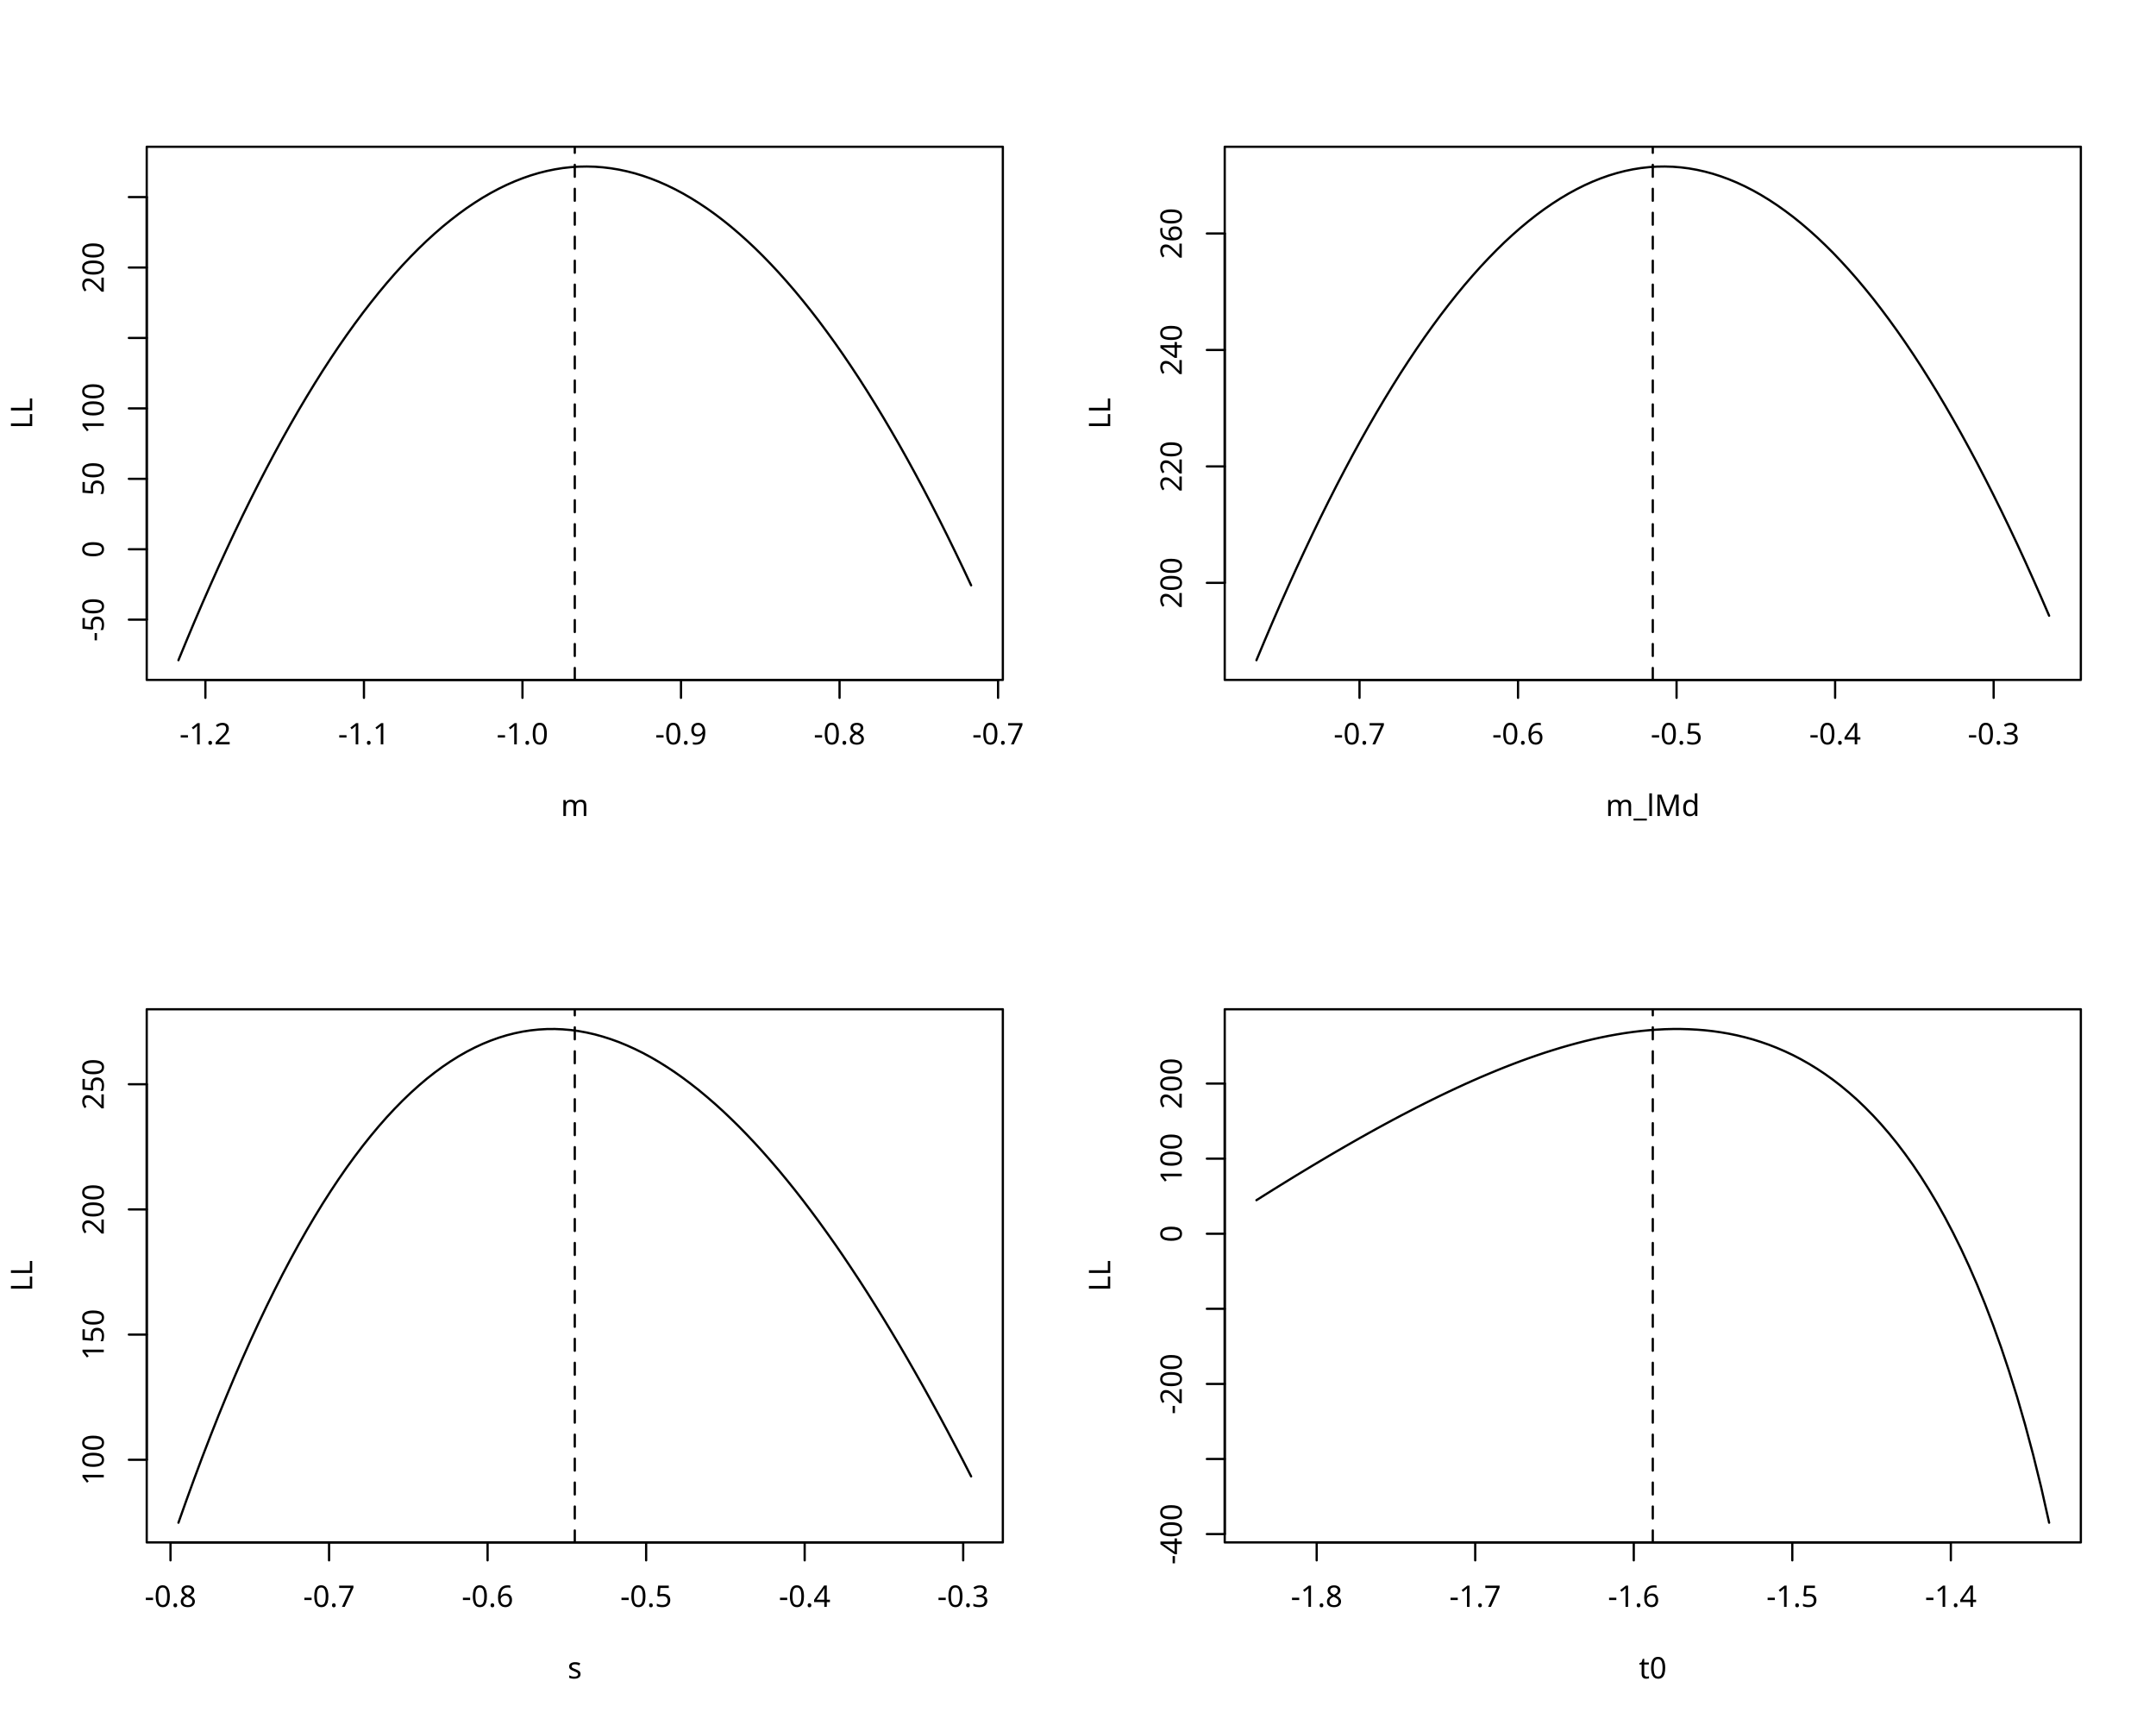
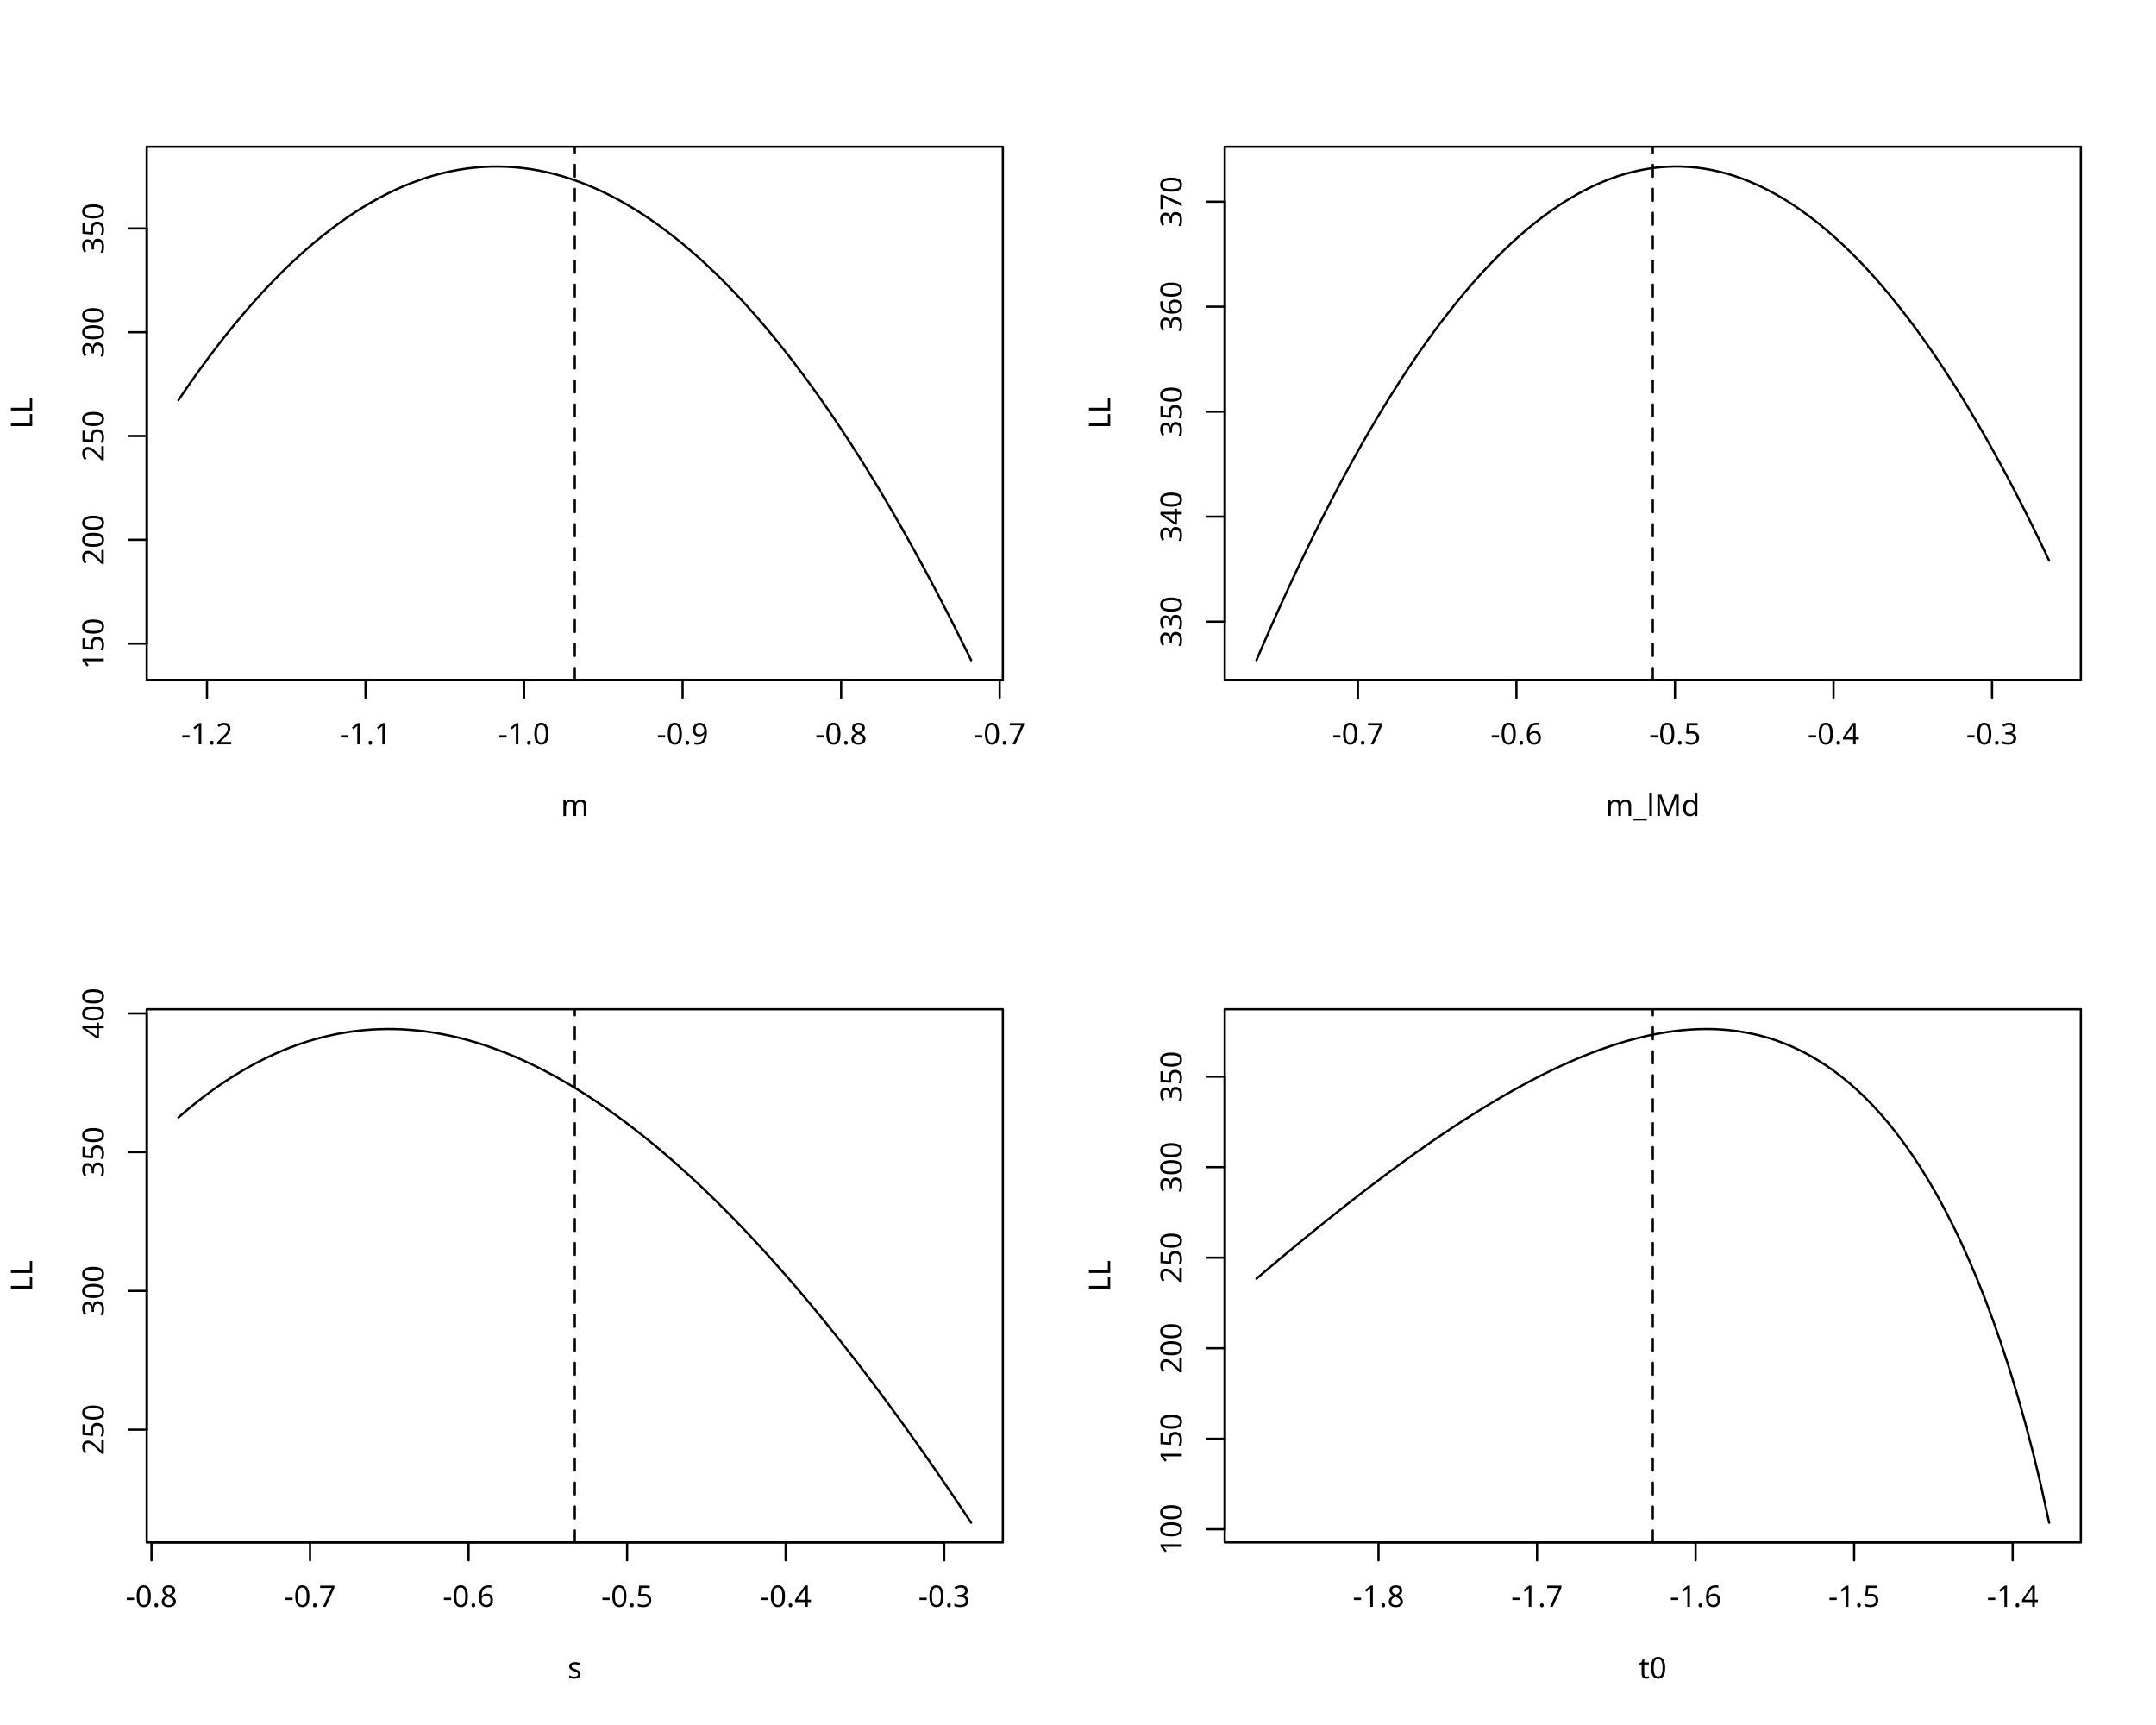
<svg xmlns="http://www.w3.org/2000/svg" class="svglite" data-engine-version="2.0" width="720.00pt" height="576.00pt" viewBox="0 0 720.00 576.00">
  <defs>
    <style type="text/css">
    .svglite line, .svglite polyline, .svglite polygon, .svglite path, .svglite rect, .svglite circle {
      fill: none;
      stroke: #000000;
      stroke-linecap: round;
      stroke-linejoin: round;
      stroke-miterlimit: 10.00;
    }
  </style>
  </defs>
  <rect width="100%" height="100%" style="stroke: none; fill: #FFFFFF;" />
  <defs>
    <clipPath id="cpMC4wMHw3MjAuMDB8MC4wMHw1NzYuMDA=">
      <rect x="0.00" y="0.00" width="720.00" height="576.00" />
    </clipPath>
  </defs>
  <g clip-path="url(#cpMC4wMHw3MjAuMDB8MC4wMHw1NzYuMDA=)">
</g>
  <defs>
    <clipPath id="cpNDkuMDB8MzM0LjkwfDQ5LjAwfDIyNy4wNA==">
      <rect x="49.00" y="49.00" width="285.90" height="178.04" />
    </clipPath>
  </defs>
  <g clip-path="url(#cpNDkuMDB8MzM0LjkwfDQ5LjAwfDIyNy4wNA==)">
-     <polyline points="59.59,220.45 62.27,213.96 64.94,207.60 67.61,201.38 70.29,195.29 72.96,189.33 75.64,183.51 78.31,177.81 80.98,172.25 83.66,166.82 86.33,161.53 89.01,156.36 91.68,151.33 94.35,146.43 97.03,141.66 99.70,137.02 102.38,132.51 105.05,128.13 107.72,123.88 110.40,119.76 113.07,115.77 115.74,111.92 118.42,108.19 121.09,104.59 123.77,101.12 126.44,97.78 129.11,94.57 131.79,91.48 134.46,88.53 137.14,85.70 139.81,83.00 142.48,80.43 145.16,77.99 147.83,75.67 150.51,73.49 153.18,71.43 155.85,69.49 158.53,67.69 161.20,66.00 163.88,64.45 166.55,63.02 169.22,61.72 171.90,60.55 174.57,59.50 177.25,58.57 179.92,57.77 182.59,57.10 185.27,56.55 187.94,56.12 190.62,55.82 191.95,55.72 193.29,55.65 195.96,55.60 198.64,55.67 201.31,55.87 203.98,56.19 206.66,56.63 209.33,57.20 212.01,57.88 214.68,58.70 217.35,59.63 220.03,60.69 222.70,61.87 225.38,63.17 228.05,64.59 230.72,66.14 233.40,67.81 236.07,69.59 238.75,71.50 241.42,73.53 244.09,75.68 246.77,77.96 249.44,80.35 252.12,82.86 254.79,85.49 257.46,88.24 260.14,91.12 262.81,94.11 265.49,97.22 268.16,100.45 270.83,103.79 273.51,107.26 276.18,110.85 278.86,114.55 281.53,118.37 284.20,122.31 286.88,126.37 289.55,130.55 292.22,134.84 294.90,139.25 297.57,143.78 300.25,148.42 302.92,153.18 305.59,158.06 308.27,163.05 310.94,168.16 313.62,173.39 316.29,178.73 318.96,184.19 321.64,189.76 324.31,195.45 " style="stroke-width: 0.75;" />
-   </g>
-   <g clip-path="url(#cpMC4wMHw3MjAuMDB8MC4wMHw1NzYuMDA=)">
-     <line x1="68.59" y1="227.04" x2="333.31" y2="227.04" style="stroke-width: 0.75;" />
-     <line x1="68.59" y1="227.04" x2="68.59" y2="233.02" style="stroke-width: 0.75;" />
-     <line x1="121.54" y1="227.04" x2="121.54" y2="233.02" style="stroke-width: 0.75;" />
-     <line x1="174.48" y1="227.04" x2="174.48" y2="233.02" style="stroke-width: 0.75;" />
-     <line x1="227.42" y1="227.04" x2="227.42" y2="233.02" style="stroke-width: 0.75;" />
-     <line x1="280.37" y1="227.04" x2="280.37" y2="233.02" style="stroke-width: 0.75;" />
-     <line x1="333.31" y1="227.04" x2="333.31" y2="233.02" style="stroke-width: 0.75;" />
-     <text x="68.59" y="248.56" text-anchor="middle" style="font-size: 9.96px; font-family: sans;" textLength="17.16px" lengthAdjust="spacingAndGlyphs">-1.2</text>
-     <text x="121.54" y="248.56" text-anchor="middle" style="font-size: 9.96px; font-family: sans;" textLength="17.16px" lengthAdjust="spacingAndGlyphs">-1.1</text>
-     <text x="174.48" y="248.56" text-anchor="middle" style="font-size: 9.96px; font-family: sans;" textLength="17.16px" lengthAdjust="spacingAndGlyphs">-1.0</text>
-     <text x="227.42" y="248.56" text-anchor="middle" style="font-size: 9.96px; font-family: sans;" textLength="17.16px" lengthAdjust="spacingAndGlyphs">-0.9</text>
-     <text x="280.37" y="248.56" text-anchor="middle" style="font-size: 9.96px; font-family: sans;" textLength="17.16px" lengthAdjust="spacingAndGlyphs">-0.8</text>
-     <text x="333.31" y="248.56" text-anchor="middle" style="font-size: 9.96px; font-family: sans;" textLength="17.16px" lengthAdjust="spacingAndGlyphs">-0.7</text>
-     <line x1="49.00" y1="206.91" x2="49.00" y2="65.81" style="stroke-width: 0.75;" />
-     <line x1="49.00" y1="206.91" x2="43.03" y2="206.91" style="stroke-width: 0.75;" />
-     <line x1="49.00" y1="183.40" x2="43.03" y2="183.40" style="stroke-width: 0.75;" />
-     <line x1="49.00" y1="159.88" x2="43.03" y2="159.88" style="stroke-width: 0.75;" />
-     <line x1="49.00" y1="136.36" x2="43.03" y2="136.36" style="stroke-width: 0.75;" />
-     <line x1="49.00" y1="112.84" x2="43.03" y2="112.84" style="stroke-width: 0.75;" />
-     <line x1="49.00" y1="89.33" x2="43.03" y2="89.33" style="stroke-width: 0.75;" />
-     <line x1="49.00" y1="65.81" x2="43.03" y2="65.81" style="stroke-width: 0.75;" />
-     <text transform="translate(34.66,206.91) rotate(-90)" text-anchor="middle" style="font-size: 9.96px; font-family: sans;" textLength="14.40px" lengthAdjust="spacingAndGlyphs">-50</text>
-     <text transform="translate(34.66,183.40) rotate(-90)" text-anchor="middle" style="font-size: 9.96px; font-family: sans;" textLength="5.54px" lengthAdjust="spacingAndGlyphs">0</text>
-     <text transform="translate(34.66,159.88) rotate(-90)" text-anchor="middle" style="font-size: 9.96px; font-family: sans;" textLength="11.08px" lengthAdjust="spacingAndGlyphs">50</text>
-     <text transform="translate(34.66,136.36) rotate(-90)" text-anchor="middle" style="font-size: 9.96px; font-family: sans;" textLength="16.62px" lengthAdjust="spacingAndGlyphs">100</text>
-     <text transform="translate(34.66,89.33) rotate(-90)" text-anchor="middle" style="font-size: 9.96px; font-family: sans;" textLength="16.62px" lengthAdjust="spacingAndGlyphs">200</text>
+     <polyline points="59.59,133.59 62.27,129.68 64.94,125.87 67.61,122.16 70.29,118.55 72.96,115.05 75.64,111.64 78.31,108.34 80.98,105.15 83.66,102.05 86.33,99.05 89.01,96.16 91.68,93.37 94.35,90.67 97.03,88.08 99.70,85.59 102.38,83.20 105.05,80.91 107.72,78.72 110.40,76.63 113.07,74.64 115.74,72.75 118.42,70.96 121.09,69.27 123.77,67.68 126.44,66.18 129.11,64.79 131.79,63.50 134.46,62.30 137.14,61.20 139.81,60.21 142.48,59.30 145.16,58.50 147.83,57.80 150.51,57.19 153.18,56.68 155.85,56.27 158.53,55.96 161.20,55.74 163.88,55.62 166.55,55.60 169.22,55.67 171.90,55.84 174.57,56.11 177.25,56.47 179.92,56.93 182.59,57.49 185.27,58.14 187.94,58.89 190.62,59.73 191.95,60.19 193.29,60.67 195.96,61.70 198.64,62.83 201.31,64.05 203.98,65.37 206.66,66.78 209.33,68.29 212.01,69.89 214.68,71.59 217.35,73.38 220.03,75.27 222.70,77.24 225.38,79.32 228.05,81.48 230.72,83.74 233.40,86.09 236.07,88.54 238.75,91.07 241.42,93.70 244.09,96.43 246.77,99.24 249.44,102.15 252.12,105.15 254.79,108.24 257.46,111.43 260.14,114.70 262.81,118.07 265.49,121.53 268.16,125.08 270.83,128.72 273.51,132.45 276.18,136.27 278.86,140.19 281.53,144.19 284.20,148.28 286.88,152.47 289.55,156.74 292.22,161.11 294.90,165.56 297.57,170.11 300.25,174.74 302.92,179.46 305.59,184.28 308.27,189.18 310.94,194.17 313.62,199.25 316.29,204.42 318.96,209.67 321.64,215.02 324.31,220.45 " style="stroke-width: 0.75;" />
+   </g>
+   <g clip-path="url(#cpMC4wMHw3MjAuMDB8MC4wMHw1NzYuMDA=)">
+     <line x1="69.12" y1="227.04" x2="333.84" y2="227.04" style="stroke-width: 0.75;" />
+     <line x1="69.12" y1="227.04" x2="69.12" y2="233.02" style="stroke-width: 0.75;" />
+     <line x1="122.07" y1="227.04" x2="122.07" y2="233.02" style="stroke-width: 0.75;" />
+     <line x1="175.01" y1="227.04" x2="175.01" y2="233.02" style="stroke-width: 0.75;" />
+     <line x1="227.95" y1="227.04" x2="227.95" y2="233.02" style="stroke-width: 0.75;" />
+     <line x1="280.90" y1="227.04" x2="280.90" y2="233.02" style="stroke-width: 0.75;" />
+     <line x1="333.84" y1="227.04" x2="333.84" y2="233.02" style="stroke-width: 0.75;" />
+     <text x="69.12" y="248.56" text-anchor="middle" style="font-size: 9.96px; font-family: sans;" textLength="17.16px" lengthAdjust="spacingAndGlyphs">-1.2</text>
+     <text x="122.07" y="248.56" text-anchor="middle" style="font-size: 9.96px; font-family: sans;" textLength="17.16px" lengthAdjust="spacingAndGlyphs">-1.1</text>
+     <text x="175.01" y="248.56" text-anchor="middle" style="font-size: 9.96px; font-family: sans;" textLength="17.16px" lengthAdjust="spacingAndGlyphs">-1.0</text>
+     <text x="227.95" y="248.56" text-anchor="middle" style="font-size: 9.96px; font-family: sans;" textLength="17.16px" lengthAdjust="spacingAndGlyphs">-0.9</text>
+     <text x="280.90" y="248.56" text-anchor="middle" style="font-size: 9.96px; font-family: sans;" textLength="17.16px" lengthAdjust="spacingAndGlyphs">-0.8</text>
+     <text x="333.84" y="248.56" text-anchor="middle" style="font-size: 9.96px; font-family: sans;" textLength="17.16px" lengthAdjust="spacingAndGlyphs">-0.7</text>
+     <line x1="49.00" y1="214.91" x2="49.00" y2="76.27" style="stroke-width: 0.75;" />
+     <line x1="49.00" y1="214.91" x2="43.03" y2="214.91" style="stroke-width: 0.75;" />
+     <line x1="49.00" y1="180.25" x2="43.03" y2="180.25" style="stroke-width: 0.75;" />
+     <line x1="49.00" y1="145.59" x2="43.03" y2="145.59" style="stroke-width: 0.75;" />
+     <line x1="49.00" y1="110.93" x2="43.03" y2="110.93" style="stroke-width: 0.75;" />
+     <line x1="49.00" y1="76.27" x2="43.03" y2="76.27" style="stroke-width: 0.75;" />
+     <text transform="translate(34.66,214.91) rotate(-90)" text-anchor="middle" style="font-size: 9.96px; font-family: sans;" textLength="16.62px" lengthAdjust="spacingAndGlyphs">150</text>
+     <text transform="translate(34.66,180.25) rotate(-90)" text-anchor="middle" style="font-size: 9.96px; font-family: sans;" textLength="16.62px" lengthAdjust="spacingAndGlyphs">200</text>
+     <text transform="translate(34.66,145.59) rotate(-90)" text-anchor="middle" style="font-size: 9.96px; font-family: sans;" textLength="16.62px" lengthAdjust="spacingAndGlyphs">250</text>
+     <text transform="translate(34.66,110.93) rotate(-90)" text-anchor="middle" style="font-size: 9.96px; font-family: sans;" textLength="16.62px" lengthAdjust="spacingAndGlyphs">300</text>
+     <text transform="translate(34.66,76.27) rotate(-90)" text-anchor="middle" style="font-size: 9.96px; font-family: sans;" textLength="16.62px" lengthAdjust="spacingAndGlyphs">350</text>
    <polygon points="49.00,227.04 334.90,227.04 334.90,49.00 49.00,49.00 " style="stroke-width: 0.75; fill: none;" />
  </g>
  <defs>
    <clipPath id="cpMC4wMHwzNjAuMDB8MC4wMHwyODguMDA=">
      <rect x="0.00" y="0.00" width="360.00" height="288.00" />
    </clipPath>
  </defs>
  <g clip-path="url(#cpMC4wMHwzNjAuMDB8MC4wMHwyODguMDA=)">
    <text x="191.95" y="272.46" text-anchor="middle" style="font-size: 9.96px; font-family: sans;" textLength="8.30px" lengthAdjust="spacingAndGlyphs">m</text>
    <text transform="translate(10.76,138.02) rotate(-90)" text-anchor="middle" style="font-size: 9.96px; font-family: sans;" textLength="11.08px" lengthAdjust="spacingAndGlyphs">LL</text>
  </g>
  <g clip-path="url(#cpNDkuMDB8MzM0LjkwfDQ5LjAwfDIyNy4wNA==)">
    <line x1="191.95" y1="227.04" x2="191.95" y2="49.00" style="stroke-width: 0.75; stroke-dasharray: 4.00,4.00;" />
  </g>
  <defs>
    <clipPath id="cpNDA5LjAwfDY5NC45MHw0OS4wMHwyMjcuMDQ=">
      <rect x="409.00" y="49.00" width="285.90" height="178.04" />
    </clipPath>
  </defs>
  <g clip-path="url(#cpNDA5LjAwfDY5NC45MHw0OS4wMHwyMjcuMDQ=)">
-     <polyline points="419.59,220.45 422.27,214.06 424.94,207.79 427.61,201.64 430.29,195.63 432.96,189.73 435.64,183.97 438.31,178.33 440.98,172.81 443.66,167.42 446.33,162.16 449.01,157.02 451.68,152.01 454.35,147.13 457.03,142.37 459.70,137.74 462.38,133.23 465.05,128.86 467.72,124.60 470.40,120.48 473.07,116.48 475.74,112.60 478.42,108.86 481.09,105.24 483.77,101.75 486.44,98.38 489.11,95.14 491.79,92.03 494.46,89.04 497.14,86.19 499.81,83.46 502.48,80.85 505.16,78.38 507.83,76.03 510.51,73.81 513.18,71.71 515.85,69.75 518.53,67.91 521.20,66.20 523.88,64.61 526.55,63.16 529.22,61.83 531.90,60.63 534.57,59.56 537.25,58.61 539.92,57.80 542.59,57.11 545.27,56.55 547.94,56.12 550.62,55.82 551.95,55.71 553.29,55.64 555.96,55.60 558.64,55.68 561.31,55.89 563.98,56.23 566.66,56.70 569.33,57.30 572.01,58.02 574.68,58.88 577.35,59.86 580.03,60.97 582.70,62.21 585.38,63.58 588.05,65.08 590.72,66.71 593.40,68.47 596.07,70.36 598.75,72.37 601.42,74.52 604.09,76.80 606.77,79.20 609.44,81.74 612.12,84.40 614.79,87.20 617.46,90.12 620.14,93.18 622.81,96.36 625.49,99.67 628.16,103.12 630.83,106.69 633.51,110.40 636.18,114.23 638.86,118.20 641.53,122.29 644.20,126.52 646.88,130.87 649.55,135.36 652.22,139.98 654.90,144.73 657.57,149.61 660.25,154.61 662.92,159.76 665.59,165.03 668.27,170.43 670.94,175.96 673.62,181.63 676.29,187.42 678.96,193.35 681.64,199.41 684.31,205.60 " style="stroke-width: 0.75;" />
-   </g>
-   <g clip-path="url(#cpMC4wMHw3MjAuMDB8MC4wMHw1NzYuMDA=)">
-     <line x1="454.01" y1="227.04" x2="665.78" y2="227.04" style="stroke-width: 0.75;" />
-     <line x1="454.01" y1="227.04" x2="454.01" y2="233.02" style="stroke-width: 0.75;" />
-     <line x1="506.95" y1="227.04" x2="506.95" y2="233.02" style="stroke-width: 0.75;" />
-     <line x1="559.89" y1="227.04" x2="559.89" y2="233.02" style="stroke-width: 0.75;" />
-     <line x1="612.84" y1="227.04" x2="612.84" y2="233.02" style="stroke-width: 0.75;" />
-     <line x1="665.78" y1="227.04" x2="665.78" y2="233.02" style="stroke-width: 0.75;" />
-     <text x="454.01" y="248.56" text-anchor="middle" style="font-size: 9.96px; font-family: sans;" textLength="17.16px" lengthAdjust="spacingAndGlyphs">-0.7</text>
-     <text x="506.95" y="248.56" text-anchor="middle" style="font-size: 9.96px; font-family: sans;" textLength="17.16px" lengthAdjust="spacingAndGlyphs">-0.6</text>
-     <text x="559.89" y="248.56" text-anchor="middle" style="font-size: 9.96px; font-family: sans;" textLength="17.16px" lengthAdjust="spacingAndGlyphs">-0.5</text>
-     <text x="612.84" y="248.56" text-anchor="middle" style="font-size: 9.96px; font-family: sans;" textLength="17.16px" lengthAdjust="spacingAndGlyphs">-0.4</text>
-     <text x="665.78" y="248.56" text-anchor="middle" style="font-size: 9.96px; font-family: sans;" textLength="17.16px" lengthAdjust="spacingAndGlyphs">-0.3</text>
-     <line x1="409.00" y1="194.63" x2="409.00" y2="77.97" style="stroke-width: 0.75;" />
-     <line x1="409.00" y1="194.63" x2="403.03" y2="194.63" style="stroke-width: 0.75;" />
-     <line x1="409.00" y1="155.74" x2="403.03" y2="155.74" style="stroke-width: 0.75;" />
-     <line x1="409.00" y1="116.86" x2="403.03" y2="116.86" style="stroke-width: 0.75;" />
-     <line x1="409.00" y1="77.97" x2="403.03" y2="77.97" style="stroke-width: 0.75;" />
-     <text transform="translate(394.66,194.63) rotate(-90)" text-anchor="middle" style="font-size: 9.96px; font-family: sans;" textLength="16.62px" lengthAdjust="spacingAndGlyphs">200</text>
-     <text transform="translate(394.66,155.74) rotate(-90)" text-anchor="middle" style="font-size: 9.96px; font-family: sans;" textLength="16.62px" lengthAdjust="spacingAndGlyphs">220</text>
-     <text transform="translate(394.66,116.86) rotate(-90)" text-anchor="middle" style="font-size: 9.96px; font-family: sans;" textLength="16.62px" lengthAdjust="spacingAndGlyphs">240</text>
-     <text transform="translate(394.66,77.97) rotate(-90)" text-anchor="middle" style="font-size: 9.96px; font-family: sans;" textLength="16.62px" lengthAdjust="spacingAndGlyphs">260</text>
+     <polyline points="419.59,220.45 422.27,214.25 424.94,208.17 427.61,202.20 430.29,196.35 432.96,190.62 435.64,185.01 438.31,179.52 440.98,174.14 443.66,168.89 446.33,163.75 449.01,158.73 451.68,153.83 454.35,149.05 457.03,144.39 459.70,139.84 462.38,135.41 465.05,131.11 467.72,126.92 470.40,122.85 473.07,118.90 475.74,115.07 478.42,111.35 481.09,107.76 483.77,104.29 486.44,100.93 489.11,97.70 491.79,94.58 494.46,91.58 497.14,88.70 499.81,85.95 502.48,83.31 505.16,80.79 507.83,78.39 510.51,76.11 513.18,73.95 515.85,71.91 518.53,69.99 521.20,68.19 523.88,66.51 526.55,64.95 529.22,63.51 531.90,62.18 534.57,60.98 537.25,59.90 539.92,58.94 542.59,58.10 545.27,57.39 547.94,56.79 550.62,56.31 551.95,56.11 553.29,55.95 555.96,55.71 558.64,55.60 561.31,55.60 563.98,55.73 566.66,55.97 569.33,56.34 572.01,56.83 574.68,57.44 577.35,58.16 580.03,59.02 582.70,59.99 585.38,61.08 588.05,62.29 590.72,63.63 593.40,65.09 596.07,66.66 598.75,68.36 601.42,70.19 604.09,72.13 606.77,74.19 609.44,76.38 612.12,78.69 614.79,81.12 617.46,83.67 620.14,86.34 622.81,89.13 625.49,92.05 628.16,95.09 630.83,98.25 633.51,101.54 636.18,104.94 638.86,108.47 641.53,112.12 644.20,115.89 646.88,119.79 649.55,123.80 652.22,127.94 654.90,132.21 657.57,136.59 660.25,141.10 662.92,145.73 665.59,150.48 668.27,155.36 670.94,160.36 673.62,165.48 676.29,170.73 678.96,176.09 681.64,181.58 684.31,187.20 " style="stroke-width: 0.75;" />
+   </g>
+   <g clip-path="url(#cpMC4wMHw3MjAuMDB8MC4wMHw1NzYuMDA=)">
+     <line x1="453.48" y1="227.04" x2="665.25" y2="227.04" style="stroke-width: 0.75;" />
+     <line x1="453.48" y1="227.04" x2="453.48" y2="233.02" style="stroke-width: 0.75;" />
+     <line x1="506.42" y1="227.04" x2="506.42" y2="233.02" style="stroke-width: 0.75;" />
+     <line x1="559.36" y1="227.04" x2="559.36" y2="233.02" style="stroke-width: 0.75;" />
+     <line x1="612.31" y1="227.04" x2="612.31" y2="233.02" style="stroke-width: 0.75;" />
+     <line x1="665.25" y1="227.04" x2="665.25" y2="233.02" style="stroke-width: 0.75;" />
+     <text x="453.48" y="248.56" text-anchor="middle" style="font-size: 9.96px; font-family: sans;" textLength="17.16px" lengthAdjust="spacingAndGlyphs">-0.7</text>
+     <text x="506.42" y="248.56" text-anchor="middle" style="font-size: 9.96px; font-family: sans;" textLength="17.16px" lengthAdjust="spacingAndGlyphs">-0.6</text>
+     <text x="559.36" y="248.56" text-anchor="middle" style="font-size: 9.96px; font-family: sans;" textLength="17.16px" lengthAdjust="spacingAndGlyphs">-0.5</text>
+     <text x="612.31" y="248.56" text-anchor="middle" style="font-size: 9.96px; font-family: sans;" textLength="17.16px" lengthAdjust="spacingAndGlyphs">-0.4</text>
+     <text x="665.25" y="248.56" text-anchor="middle" style="font-size: 9.96px; font-family: sans;" textLength="17.16px" lengthAdjust="spacingAndGlyphs">-0.3</text>
+     <line x1="409.00" y1="207.58" x2="409.00" y2="67.35" style="stroke-width: 0.75;" />
+     <line x1="409.00" y1="207.58" x2="403.03" y2="207.58" style="stroke-width: 0.75;" />
+     <line x1="409.00" y1="172.53" x2="403.03" y2="172.53" style="stroke-width: 0.75;" />
+     <line x1="409.00" y1="137.47" x2="403.03" y2="137.47" style="stroke-width: 0.75;" />
+     <line x1="409.00" y1="102.41" x2="403.03" y2="102.41" style="stroke-width: 0.75;" />
+     <line x1="409.00" y1="67.35" x2="403.03" y2="67.35" style="stroke-width: 0.75;" />
+     <text transform="translate(394.66,207.58) rotate(-90)" text-anchor="middle" style="font-size: 9.96px; font-family: sans;" textLength="16.62px" lengthAdjust="spacingAndGlyphs">330</text>
+     <text transform="translate(394.66,172.53) rotate(-90)" text-anchor="middle" style="font-size: 9.96px; font-family: sans;" textLength="16.62px" lengthAdjust="spacingAndGlyphs">340</text>
+     <text transform="translate(394.66,137.47) rotate(-90)" text-anchor="middle" style="font-size: 9.96px; font-family: sans;" textLength="16.62px" lengthAdjust="spacingAndGlyphs">350</text>
+     <text transform="translate(394.66,102.41) rotate(-90)" text-anchor="middle" style="font-size: 9.96px; font-family: sans;" textLength="16.62px" lengthAdjust="spacingAndGlyphs">360</text>
+     <text transform="translate(394.66,67.35) rotate(-90)" text-anchor="middle" style="font-size: 9.96px; font-family: sans;" textLength="16.62px" lengthAdjust="spacingAndGlyphs">370</text>
    <polygon points="409.00,227.04 694.90,227.04 694.90,49.00 409.00,49.00 " style="stroke-width: 0.75; fill: none;" />
  </g>
  <defs>
    <clipPath id="cpMzYwLjAwfDcyMC4wMHwwLjAwfDI4OC4wMA==">
      <rect x="360.00" y="0.00" width="360.00" height="288.00" />
    </clipPath>
  </defs>
  <g clip-path="url(#cpMzYwLjAwfDcyMC4wMHwwLjAwfDI4OC4wMA==)">
    <text x="551.95" y="272.46" text-anchor="middle" style="font-size: 9.96px; font-family: sans;" textLength="29.89px" lengthAdjust="spacingAndGlyphs">m_lMd</text>
    <text transform="translate(370.76,138.02) rotate(-90)" text-anchor="middle" style="font-size: 9.96px; font-family: sans;" textLength="11.08px" lengthAdjust="spacingAndGlyphs">LL</text>
  </g>
  <g clip-path="url(#cpNDA5LjAwfDY5NC45MHw0OS4wMHwyMjcuMDQ=)">
    <line x1="551.95" y1="227.04" x2="551.95" y2="49.00" style="stroke-width: 0.75; stroke-dasharray: 4.00,4.00;" />
  </g>
  <defs>
    <clipPath id="cpNDkuMDB8MzM0LjkwfDMzNy4wMHw1MTUuMDQ=">
      <rect x="49.00" y="337.00" width="285.90" height="178.04" />
    </clipPath>
  </defs>
  <g clip-path="url(#cpNDkuMDB8MzM0LjkwfDMzNy4wMHw1MTUuMDQ=)">
-     <polyline points="59.59,508.45 62.27,500.90 64.94,493.55 67.61,486.40 70.29,479.46 72.96,472.70 75.64,466.15 78.31,459.78 80.98,453.61 83.66,447.62 86.33,441.83 89.01,436.21 91.68,430.79 94.35,425.54 97.03,420.47 99.70,415.59 102.38,410.87 105.05,406.34 107.72,401.97 110.40,397.78 113.07,393.76 115.74,389.91 118.42,386.22 121.09,382.70 123.77,379.34 126.44,376.14 129.11,373.10 131.79,370.22 134.46,367.50 137.14,364.93 139.81,362.52 142.48,360.25 145.16,358.14 147.83,356.18 150.51,354.37 153.18,352.70 155.85,351.18 158.53,349.80 161.20,348.56 163.88,347.47 166.55,346.51 169.22,345.69 171.90,345.01 174.57,344.46 177.25,344.05 179.92,343.77 182.59,343.62 185.27,343.60 187.94,343.71 190.62,343.94 191.95,344.11 193.29,344.30 195.96,344.79 198.64,345.40 201.31,346.14 203.98,346.99 206.66,347.96 209.33,349.06 212.01,350.27 214.68,351.59 217.35,353.03 220.03,354.59 222.70,356.26 225.38,358.04 228.05,359.93 230.72,361.93 233.40,364.04 236.07,366.26 238.75,368.58 241.42,371.00 244.09,373.54 246.77,376.17 249.44,378.91 252.12,381.75 254.79,384.68 257.46,387.72 260.14,390.85 262.81,394.08 265.49,397.41 268.16,400.83 270.83,404.35 273.51,407.96 276.18,411.66 278.86,415.45 281.53,419.33 284.20,423.31 286.88,427.37 289.55,431.51 292.22,435.75 294.90,440.07 297.57,444.47 300.25,448.96 302.92,453.53 305.59,458.19 308.27,462.92 310.94,467.74 313.62,472.63 316.29,477.60 318.96,482.66 321.64,487.78 324.31,492.99 " style="stroke-width: 0.75;" />
-   </g>
-   <g clip-path="url(#cpMC4wMHw3MjAuMDB8MC4wMHw1NzYuMDA=)">
-     <line x1="56.94" y1="515.04" x2="321.66" y2="515.04" style="stroke-width: 0.75;" />
-     <line x1="56.94" y1="515.04" x2="56.94" y2="521.02" style="stroke-width: 0.75;" />
-     <line x1="109.89" y1="515.04" x2="109.89" y2="521.02" style="stroke-width: 0.75;" />
-     <line x1="162.83" y1="515.04" x2="162.83" y2="521.02" style="stroke-width: 0.75;" />
-     <line x1="215.78" y1="515.04" x2="215.78" y2="521.02" style="stroke-width: 0.75;" />
-     <line x1="268.72" y1="515.04" x2="268.72" y2="521.02" style="stroke-width: 0.75;" />
-     <line x1="321.66" y1="515.04" x2="321.66" y2="521.02" style="stroke-width: 0.75;" />
-     <text x="56.94" y="536.56" text-anchor="middle" style="font-size: 9.96px; font-family: sans;" textLength="17.16px" lengthAdjust="spacingAndGlyphs">-0.8</text>
-     <text x="109.89" y="536.56" text-anchor="middle" style="font-size: 9.96px; font-family: sans;" textLength="17.16px" lengthAdjust="spacingAndGlyphs">-0.7</text>
-     <text x="162.83" y="536.56" text-anchor="middle" style="font-size: 9.96px; font-family: sans;" textLength="17.16px" lengthAdjust="spacingAndGlyphs">-0.6</text>
-     <text x="215.78" y="536.56" text-anchor="middle" style="font-size: 9.96px; font-family: sans;" textLength="17.16px" lengthAdjust="spacingAndGlyphs">-0.5</text>
-     <text x="268.72" y="536.56" text-anchor="middle" style="font-size: 9.96px; font-family: sans;" textLength="17.16px" lengthAdjust="spacingAndGlyphs">-0.4</text>
-     <text x="321.66" y="536.56" text-anchor="middle" style="font-size: 9.96px; font-family: sans;" textLength="17.16px" lengthAdjust="spacingAndGlyphs">-0.3</text>
-     <line x1="49.00" y1="487.44" x2="49.00" y2="362.04" style="stroke-width: 0.75;" />
-     <line x1="49.00" y1="487.44" x2="43.03" y2="487.44" style="stroke-width: 0.75;" />
-     <line x1="49.00" y1="445.64" x2="43.03" y2="445.64" style="stroke-width: 0.75;" />
-     <line x1="49.00" y1="403.84" x2="43.03" y2="403.84" style="stroke-width: 0.75;" />
-     <line x1="49.00" y1="362.04" x2="43.03" y2="362.04" style="stroke-width: 0.75;" />
-     <text transform="translate(34.66,487.44) rotate(-90)" text-anchor="middle" style="font-size: 9.96px; font-family: sans;" textLength="16.62px" lengthAdjust="spacingAndGlyphs">100</text>
-     <text transform="translate(34.66,445.64) rotate(-90)" text-anchor="middle" style="font-size: 9.96px; font-family: sans;" textLength="16.62px" lengthAdjust="spacingAndGlyphs">150</text>
-     <text transform="translate(34.66,403.84) rotate(-90)" text-anchor="middle" style="font-size: 9.96px; font-family: sans;" textLength="16.62px" lengthAdjust="spacingAndGlyphs">200</text>
-     <text transform="translate(34.66,362.04) rotate(-90)" text-anchor="middle" style="font-size: 9.96px; font-family: sans;" textLength="16.62px" lengthAdjust="spacingAndGlyphs">250</text>
+     <polyline points="59.59,373.13 62.27,370.83 64.94,368.63 67.61,366.53 70.29,364.53 72.96,362.62 75.64,360.82 78.31,359.11 80.98,357.49 83.66,355.97 86.33,354.54 89.01,353.20 91.68,351.96 94.35,350.80 97.03,349.73 99.70,348.76 102.38,347.86 105.05,347.06 107.72,346.34 110.40,345.71 113.07,345.16 115.74,344.70 118.42,344.32 121.09,344.02 123.77,343.80 126.44,343.66 129.11,343.60 131.79,343.62 134.46,343.71 137.14,343.89 139.81,344.14 142.48,344.46 145.16,344.86 147.83,345.34 150.51,345.88 153.18,346.50 155.85,347.20 158.53,347.96 161.20,348.79 163.88,349.70 166.55,350.67 169.22,351.71 171.90,352.82 174.57,354.00 177.25,355.24 179.92,356.54 182.59,357.92 185.27,359.35 187.94,360.86 190.62,362.42 191.95,363.22 193.29,364.05 195.96,365.73 198.64,367.48 201.31,369.29 203.98,371.16 206.66,373.09 209.33,375.08 212.01,377.13 214.68,379.23 217.35,381.39 220.03,383.61 222.70,385.88 225.38,388.21 228.05,390.59 230.72,393.03 233.40,395.52 236.07,398.06 238.75,400.66 241.42,403.31 244.09,406.01 246.77,408.76 249.44,411.56 252.12,414.41 254.79,417.31 257.46,420.26 260.14,423.26 262.81,426.30 265.49,429.39 268.16,432.53 270.83,435.72 273.51,438.95 276.18,442.23 278.86,445.55 281.53,448.92 284.20,452.33 286.88,455.78 289.55,459.28 292.22,462.82 294.90,466.40 297.57,470.02 300.25,473.68 302.92,477.39 305.59,481.14 308.27,484.92 310.94,488.75 313.62,492.61 316.29,496.51 318.96,500.45 321.64,504.43 324.31,508.45 " style="stroke-width: 0.75;" />
+   </g>
+   <g clip-path="url(#cpMC4wMHw3MjAuMDB8MC4wMHw1NzYuMDA=)">
+     <line x1="50.59" y1="515.04" x2="315.31" y2="515.04" style="stroke-width: 0.75;" />
+     <line x1="50.59" y1="515.04" x2="50.59" y2="521.02" style="stroke-width: 0.75;" />
+     <line x1="103.54" y1="515.04" x2="103.54" y2="521.02" style="stroke-width: 0.75;" />
+     <line x1="156.48" y1="515.04" x2="156.48" y2="521.02" style="stroke-width: 0.75;" />
+     <line x1="209.42" y1="515.04" x2="209.42" y2="521.02" style="stroke-width: 0.75;" />
+     <line x1="262.37" y1="515.04" x2="262.37" y2="521.02" style="stroke-width: 0.75;" />
+     <line x1="315.31" y1="515.04" x2="315.31" y2="521.02" style="stroke-width: 0.75;" />
+     <text x="50.59" y="536.56" text-anchor="middle" style="font-size: 9.96px; font-family: sans;" textLength="17.16px" lengthAdjust="spacingAndGlyphs">-0.8</text>
+     <text x="103.54" y="536.56" text-anchor="middle" style="font-size: 9.96px; font-family: sans;" textLength="17.16px" lengthAdjust="spacingAndGlyphs">-0.7</text>
+     <text x="156.48" y="536.56" text-anchor="middle" style="font-size: 9.96px; font-family: sans;" textLength="17.16px" lengthAdjust="spacingAndGlyphs">-0.6</text>
+     <text x="209.42" y="536.56" text-anchor="middle" style="font-size: 9.96px; font-family: sans;" textLength="17.16px" lengthAdjust="spacingAndGlyphs">-0.5</text>
+     <text x="262.37" y="536.56" text-anchor="middle" style="font-size: 9.96px; font-family: sans;" textLength="17.16px" lengthAdjust="spacingAndGlyphs">-0.4</text>
+     <text x="315.31" y="536.56" text-anchor="middle" style="font-size: 9.96px; font-family: sans;" textLength="17.16px" lengthAdjust="spacingAndGlyphs">-0.3</text>
+     <line x1="49.00" y1="477.37" x2="49.00" y2="338.40" style="stroke-width: 0.75;" />
+     <line x1="49.00" y1="477.37" x2="43.03" y2="477.37" style="stroke-width: 0.75;" />
+     <line x1="49.00" y1="431.05" x2="43.03" y2="431.05" style="stroke-width: 0.75;" />
+     <line x1="49.00" y1="384.72" x2="43.03" y2="384.72" style="stroke-width: 0.75;" />
+     <line x1="49.00" y1="338.40" x2="43.03" y2="338.40" style="stroke-width: 0.75;" />
+     <text transform="translate(34.66,477.37) rotate(-90)" text-anchor="middle" style="font-size: 9.96px; font-family: sans;" textLength="16.62px" lengthAdjust="spacingAndGlyphs">250</text>
+     <text transform="translate(34.66,431.05) rotate(-90)" text-anchor="middle" style="font-size: 9.96px; font-family: sans;" textLength="16.62px" lengthAdjust="spacingAndGlyphs">300</text>
+     <text transform="translate(34.66,384.72) rotate(-90)" text-anchor="middle" style="font-size: 9.96px; font-family: sans;" textLength="16.62px" lengthAdjust="spacingAndGlyphs">350</text>
+     <text transform="translate(34.66,338.40) rotate(-90)" text-anchor="middle" style="font-size: 9.96px; font-family: sans;" textLength="16.62px" lengthAdjust="spacingAndGlyphs">400</text>
    <polygon points="49.00,515.04 334.90,515.04 334.90,337.00 49.00,337.00 " style="stroke-width: 0.75; fill: none;" />
  </g>
  <defs>
    <clipPath id="cpMC4wMHwzNjAuMDB8Mjg4LjAwfDU3Ni4wMA==">
      <rect x="0.00" y="288.00" width="360.00" height="288.00" />
    </clipPath>
  </defs>
  <g clip-path="url(#cpMC4wMHwzNjAuMDB8Mjg4LjAwfDU3Ni4wMA==)">
    <text x="191.95" y="560.46" text-anchor="middle" style="font-size: 9.96px; font-family: sans;" textLength="4.98px" lengthAdjust="spacingAndGlyphs">s</text>
    <text transform="translate(10.76,426.02) rotate(-90)" text-anchor="middle" style="font-size: 9.96px; font-family: sans;" textLength="11.08px" lengthAdjust="spacingAndGlyphs">LL</text>
  </g>
  <g clip-path="url(#cpNDkuMDB8MzM0LjkwfDMzNy4wMHw1MTUuMDQ=)">
    <line x1="191.95" y1="515.04" x2="191.95" y2="337.00" style="stroke-width: 0.75; stroke-dasharray: 4.00,4.00;" />
  </g>
  <defs>
    <clipPath id="cpNDA5LjAwfDY5NC45MHwzMzcuMDB8NTE1LjA0">
      <rect x="409.00" y="337.00" width="285.90" height="178.04" />
    </clipPath>
  </defs>
  <g clip-path="url(#cpNDA5LjAwfDY5NC45MHwzMzcuMDB8NTE1LjA0)">
-     <polyline points="419.59,400.76 422.27,399.07 424.94,397.40 427.61,395.74 430.29,394.09 432.96,392.45 435.64,390.83 438.31,389.22 440.98,387.63 443.66,386.04 446.33,384.48 449.01,382.93 451.68,381.40 454.35,379.88 457.03,378.38 459.70,376.90 462.38,375.44 465.05,374.00 467.72,372.58 470.40,371.19 473.07,369.81 475.74,368.46 478.42,367.13 481.09,365.82 483.77,364.54 486.44,363.29 489.11,362.06 491.79,360.86 494.46,359.69 497.14,358.56 499.81,357.45 502.48,356.37 505.16,355.33 507.83,354.32 510.51,353.35 513.18,352.42 515.85,351.52 518.53,350.67 521.20,349.85 523.88,349.08 526.55,348.35 529.22,347.66 531.90,347.02 534.57,346.43 537.25,345.89 539.92,345.41 542.59,344.97 545.27,344.59 547.94,344.27 550.62,344.01 551.95,343.90 553.29,343.81 555.96,343.67 558.64,343.60 561.31,343.60 563.98,343.67 566.66,343.81 569.33,344.02 572.01,344.32 574.68,344.70 577.35,345.16 580.03,345.71 582.70,346.35 585.38,347.08 588.05,347.92 590.72,348.85 593.40,349.90 596.07,351.05 598.75,352.31 601.42,353.70 604.09,355.21 606.77,356.85 609.44,358.62 612.12,360.54 614.79,362.60 617.46,364.82 620.14,367.19 622.81,369.74 625.49,372.46 628.16,375.36 630.83,378.46 633.51,381.76 636.18,385.28 638.86,389.02 641.53,393.00 644.20,397.24 646.88,401.74 649.55,406.53 652.22,411.62 654.90,417.03 657.57,422.79 660.25,428.93 662.92,435.47 665.59,442.45 668.27,449.91 670.94,457.90 673.62,466.48 676.29,475.72 678.96,485.71 681.64,496.57 684.31,508.45 " style="stroke-width: 0.75;" />
-   </g>
-   <g clip-path="url(#cpMC4wMHw3MjAuMDB8MC4wMHw1NzYuMDA=)">
-     <line x1="439.71" y1="515.04" x2="651.49" y2="515.04" style="stroke-width: 0.75;" />
-     <line x1="439.71" y1="515.04" x2="439.71" y2="521.02" style="stroke-width: 0.75;" />
-     <line x1="492.65" y1="515.04" x2="492.65" y2="521.02" style="stroke-width: 0.75;" />
-     <line x1="545.60" y1="515.04" x2="545.60" y2="521.02" style="stroke-width: 0.75;" />
-     <line x1="598.54" y1="515.04" x2="598.54" y2="521.02" style="stroke-width: 0.75;" />
-     <line x1="651.49" y1="515.04" x2="651.49" y2="521.02" style="stroke-width: 0.75;" />
-     <text x="439.71" y="536.56" text-anchor="middle" style="font-size: 9.96px; font-family: sans;" textLength="17.16px" lengthAdjust="spacingAndGlyphs">-1.8</text>
-     <text x="492.65" y="536.56" text-anchor="middle" style="font-size: 9.96px; font-family: sans;" textLength="17.16px" lengthAdjust="spacingAndGlyphs">-1.7</text>
-     <text x="545.60" y="536.56" text-anchor="middle" style="font-size: 9.96px; font-family: sans;" textLength="17.16px" lengthAdjust="spacingAndGlyphs">-1.6</text>
-     <text x="598.54" y="536.56" text-anchor="middle" style="font-size: 9.96px; font-family: sans;" textLength="17.16px" lengthAdjust="spacingAndGlyphs">-1.5</text>
-     <text x="651.49" y="536.56" text-anchor="middle" style="font-size: 9.96px; font-family: sans;" textLength="17.16px" lengthAdjust="spacingAndGlyphs">-1.4</text>
-     <line x1="409.00" y1="512.25" x2="409.00" y2="361.81" style="stroke-width: 0.75;" />
-     <line x1="409.00" y1="512.25" x2="403.03" y2="512.25" style="stroke-width: 0.75;" />
-     <line x1="409.00" y1="487.18" x2="403.03" y2="487.18" style="stroke-width: 0.75;" />
-     <line x1="409.00" y1="462.11" x2="403.03" y2="462.11" style="stroke-width: 0.75;" />
-     <line x1="409.00" y1="437.03" x2="403.03" y2="437.03" style="stroke-width: 0.75;" />
-     <line x1="409.00" y1="411.96" x2="403.03" y2="411.96" style="stroke-width: 0.75;" />
-     <line x1="409.00" y1="386.89" x2="403.03" y2="386.89" style="stroke-width: 0.75;" />
-     <line x1="409.00" y1="361.81" x2="403.03" y2="361.81" style="stroke-width: 0.75;" />
-     <text transform="translate(394.66,512.25) rotate(-90)" text-anchor="middle" style="font-size: 9.96px; font-family: sans;" textLength="19.94px" lengthAdjust="spacingAndGlyphs">-400</text>
-     <text transform="translate(394.66,462.11) rotate(-90)" text-anchor="middle" style="font-size: 9.96px; font-family: sans;" textLength="19.94px" lengthAdjust="spacingAndGlyphs">-200</text>
-     <text transform="translate(394.66,411.96) rotate(-90)" text-anchor="middle" style="font-size: 9.96px; font-family: sans;" textLength="5.54px" lengthAdjust="spacingAndGlyphs">0</text>
-     <text transform="translate(394.66,386.89) rotate(-90)" text-anchor="middle" style="font-size: 9.96px; font-family: sans;" textLength="16.62px" lengthAdjust="spacingAndGlyphs">100</text>
-     <text transform="translate(394.66,361.81) rotate(-90)" text-anchor="middle" style="font-size: 9.96px; font-family: sans;" textLength="16.62px" lengthAdjust="spacingAndGlyphs">200</text>
+     <polyline points="419.59,426.96 422.27,424.69 424.94,422.44 427.61,420.19 430.29,417.96 432.96,415.75 435.64,413.55 438.31,411.37 440.98,409.20 443.66,407.05 446.33,404.92 449.01,402.80 451.68,400.71 454.35,398.63 457.03,396.58 459.70,394.55 462.38,392.54 465.05,390.55 467.72,388.59 470.40,386.65 473.07,384.74 475.74,382.85 478.42,380.99 481.09,379.17 483.77,377.37 486.44,375.60 489.11,373.86 491.79,372.16 494.46,370.49 497.14,368.85 499.81,367.26 502.48,365.70 505.16,364.18 507.83,362.70 510.51,361.26 513.18,359.86 515.85,358.51 518.53,357.20 521.20,355.95 523.88,354.74 526.55,353.58 529.22,352.48 531.90,351.43 534.57,350.43 537.25,349.50 539.92,348.62 542.59,347.81 545.27,347.06 547.94,346.38 550.62,345.76 551.95,345.48 553.29,345.22 555.96,344.75 558.64,344.36 561.31,344.04 563.98,343.81 566.66,343.66 569.33,343.60 572.01,343.62 574.68,343.75 577.35,343.96 580.03,344.28 582.70,344.70 585.38,345.23 588.05,345.87 590.72,346.62 593.40,347.50 596.07,348.50 598.75,349.62 601.42,350.89 604.09,352.28 606.77,353.83 609.44,355.52 612.12,357.37 614.79,359.38 617.46,361.56 620.14,363.92 622.81,366.46 625.49,369.19 628.16,372.12 630.83,375.26 633.51,378.62 636.18,382.21 638.86,386.04 641.53,390.12 644.20,394.46 646.88,399.09 649.55,404.02 652.22,409.26 654.90,414.83 657.57,420.76 660.25,427.07 662.92,433.79 665.59,440.95 668.27,448.60 670.94,456.77 673.62,465.54 676.29,474.97 678.96,485.17 681.64,496.26 684.31,508.45 " style="stroke-width: 0.75;" />
+   </g>
+   <g clip-path="url(#cpMC4wMHw3MjAuMDB8MC4wMHw1NzYuMDA=)">
+     <line x1="460.36" y1="515.04" x2="672.13" y2="515.04" style="stroke-width: 0.75;" />
+     <line x1="460.36" y1="515.04" x2="460.36" y2="521.02" style="stroke-width: 0.75;" />
+     <line x1="513.30" y1="515.04" x2="513.30" y2="521.02" style="stroke-width: 0.75;" />
+     <line x1="566.25" y1="515.04" x2="566.25" y2="521.02" style="stroke-width: 0.75;" />
+     <line x1="619.19" y1="515.04" x2="619.19" y2="521.02" style="stroke-width: 0.75;" />
+     <line x1="672.13" y1="515.04" x2="672.13" y2="521.02" style="stroke-width: 0.75;" />
+     <text x="460.36" y="536.56" text-anchor="middle" style="font-size: 9.96px; font-family: sans;" textLength="17.16px" lengthAdjust="spacingAndGlyphs">-1.8</text>
+     <text x="513.30" y="536.56" text-anchor="middle" style="font-size: 9.96px; font-family: sans;" textLength="17.16px" lengthAdjust="spacingAndGlyphs">-1.7</text>
+     <text x="566.25" y="536.56" text-anchor="middle" style="font-size: 9.96px; font-family: sans;" textLength="17.16px" lengthAdjust="spacingAndGlyphs">-1.6</text>
+     <text x="619.19" y="536.56" text-anchor="middle" style="font-size: 9.96px; font-family: sans;" textLength="17.16px" lengthAdjust="spacingAndGlyphs">-1.5</text>
+     <text x="672.13" y="536.56" text-anchor="middle" style="font-size: 9.96px; font-family: sans;" textLength="17.16px" lengthAdjust="spacingAndGlyphs">-1.4</text>
+     <line x1="409.00" y1="510.64" x2="409.00" y2="359.51" style="stroke-width: 0.75;" />
+     <line x1="409.00" y1="510.64" x2="403.03" y2="510.64" style="stroke-width: 0.75;" />
+     <line x1="409.00" y1="480.41" x2="403.03" y2="480.41" style="stroke-width: 0.75;" />
+     <line x1="409.00" y1="450.19" x2="403.03" y2="450.19" style="stroke-width: 0.75;" />
+     <line x1="409.00" y1="419.96" x2="403.03" y2="419.96" style="stroke-width: 0.75;" />
+     <line x1="409.00" y1="389.74" x2="403.03" y2="389.74" style="stroke-width: 0.75;" />
+     <line x1="409.00" y1="359.51" x2="403.03" y2="359.51" style="stroke-width: 0.75;" />
+     <text transform="translate(394.66,510.64) rotate(-90)" text-anchor="middle" style="font-size: 9.96px; font-family: sans;" textLength="16.62px" lengthAdjust="spacingAndGlyphs">100</text>
+     <text transform="translate(394.66,480.41) rotate(-90)" text-anchor="middle" style="font-size: 9.96px; font-family: sans;" textLength="16.62px" lengthAdjust="spacingAndGlyphs">150</text>
+     <text transform="translate(394.66,450.19) rotate(-90)" text-anchor="middle" style="font-size: 9.96px; font-family: sans;" textLength="16.62px" lengthAdjust="spacingAndGlyphs">200</text>
+     <text transform="translate(394.66,419.96) rotate(-90)" text-anchor="middle" style="font-size: 9.96px; font-family: sans;" textLength="16.62px" lengthAdjust="spacingAndGlyphs">250</text>
+     <text transform="translate(394.66,389.74) rotate(-90)" text-anchor="middle" style="font-size: 9.96px; font-family: sans;" textLength="16.62px" lengthAdjust="spacingAndGlyphs">300</text>
+     <text transform="translate(394.66,359.51) rotate(-90)" text-anchor="middle" style="font-size: 9.96px; font-family: sans;" textLength="16.62px" lengthAdjust="spacingAndGlyphs">350</text>
    <polygon points="409.00,515.04 694.90,515.04 694.90,337.00 409.00,337.00 " style="stroke-width: 0.75; fill: none;" />
  </g>
  <defs>
    <clipPath id="cpMzYwLjAwfDcyMC4wMHwyODguMDB8NTc2LjAw">
      <rect x="360.00" y="288.00" width="360.00" height="288.00" />
    </clipPath>
  </defs>
  <g clip-path="url(#cpMzYwLjAwfDcyMC4wMHwyODguMDB8NTc2LjAw)">
    <text x="551.95" y="560.46" text-anchor="middle" style="font-size: 9.96px; font-family: sans;" textLength="8.31px" lengthAdjust="spacingAndGlyphs">t0</text>
    <text transform="translate(370.76,426.02) rotate(-90)" text-anchor="middle" style="font-size: 9.96px; font-family: sans;" textLength="11.08px" lengthAdjust="spacingAndGlyphs">LL</text>
  </g>
  <g clip-path="url(#cpNDA5LjAwfDY5NC45MHwzMzcuMDB8NTE1LjA0)">
    <line x1="551.95" y1="515.04" x2="551.95" y2="337.00" style="stroke-width: 0.75; stroke-dasharray: 4.00,4.00;" />
  </g>
  <defs>
    <clipPath id="cpNTkuMDR8Njg5Ljc2fDU5LjA0fDUwMi41Ng==">
      <rect x="59.04" y="59.04" width="630.72" height="443.52" />
    </clipPath>
  </defs>
  <g clip-path="url(#cpNTkuMDR8Njg5Ljc2fDU5LjA0fDUwMi41Ng==)">
</g>
</svg>
